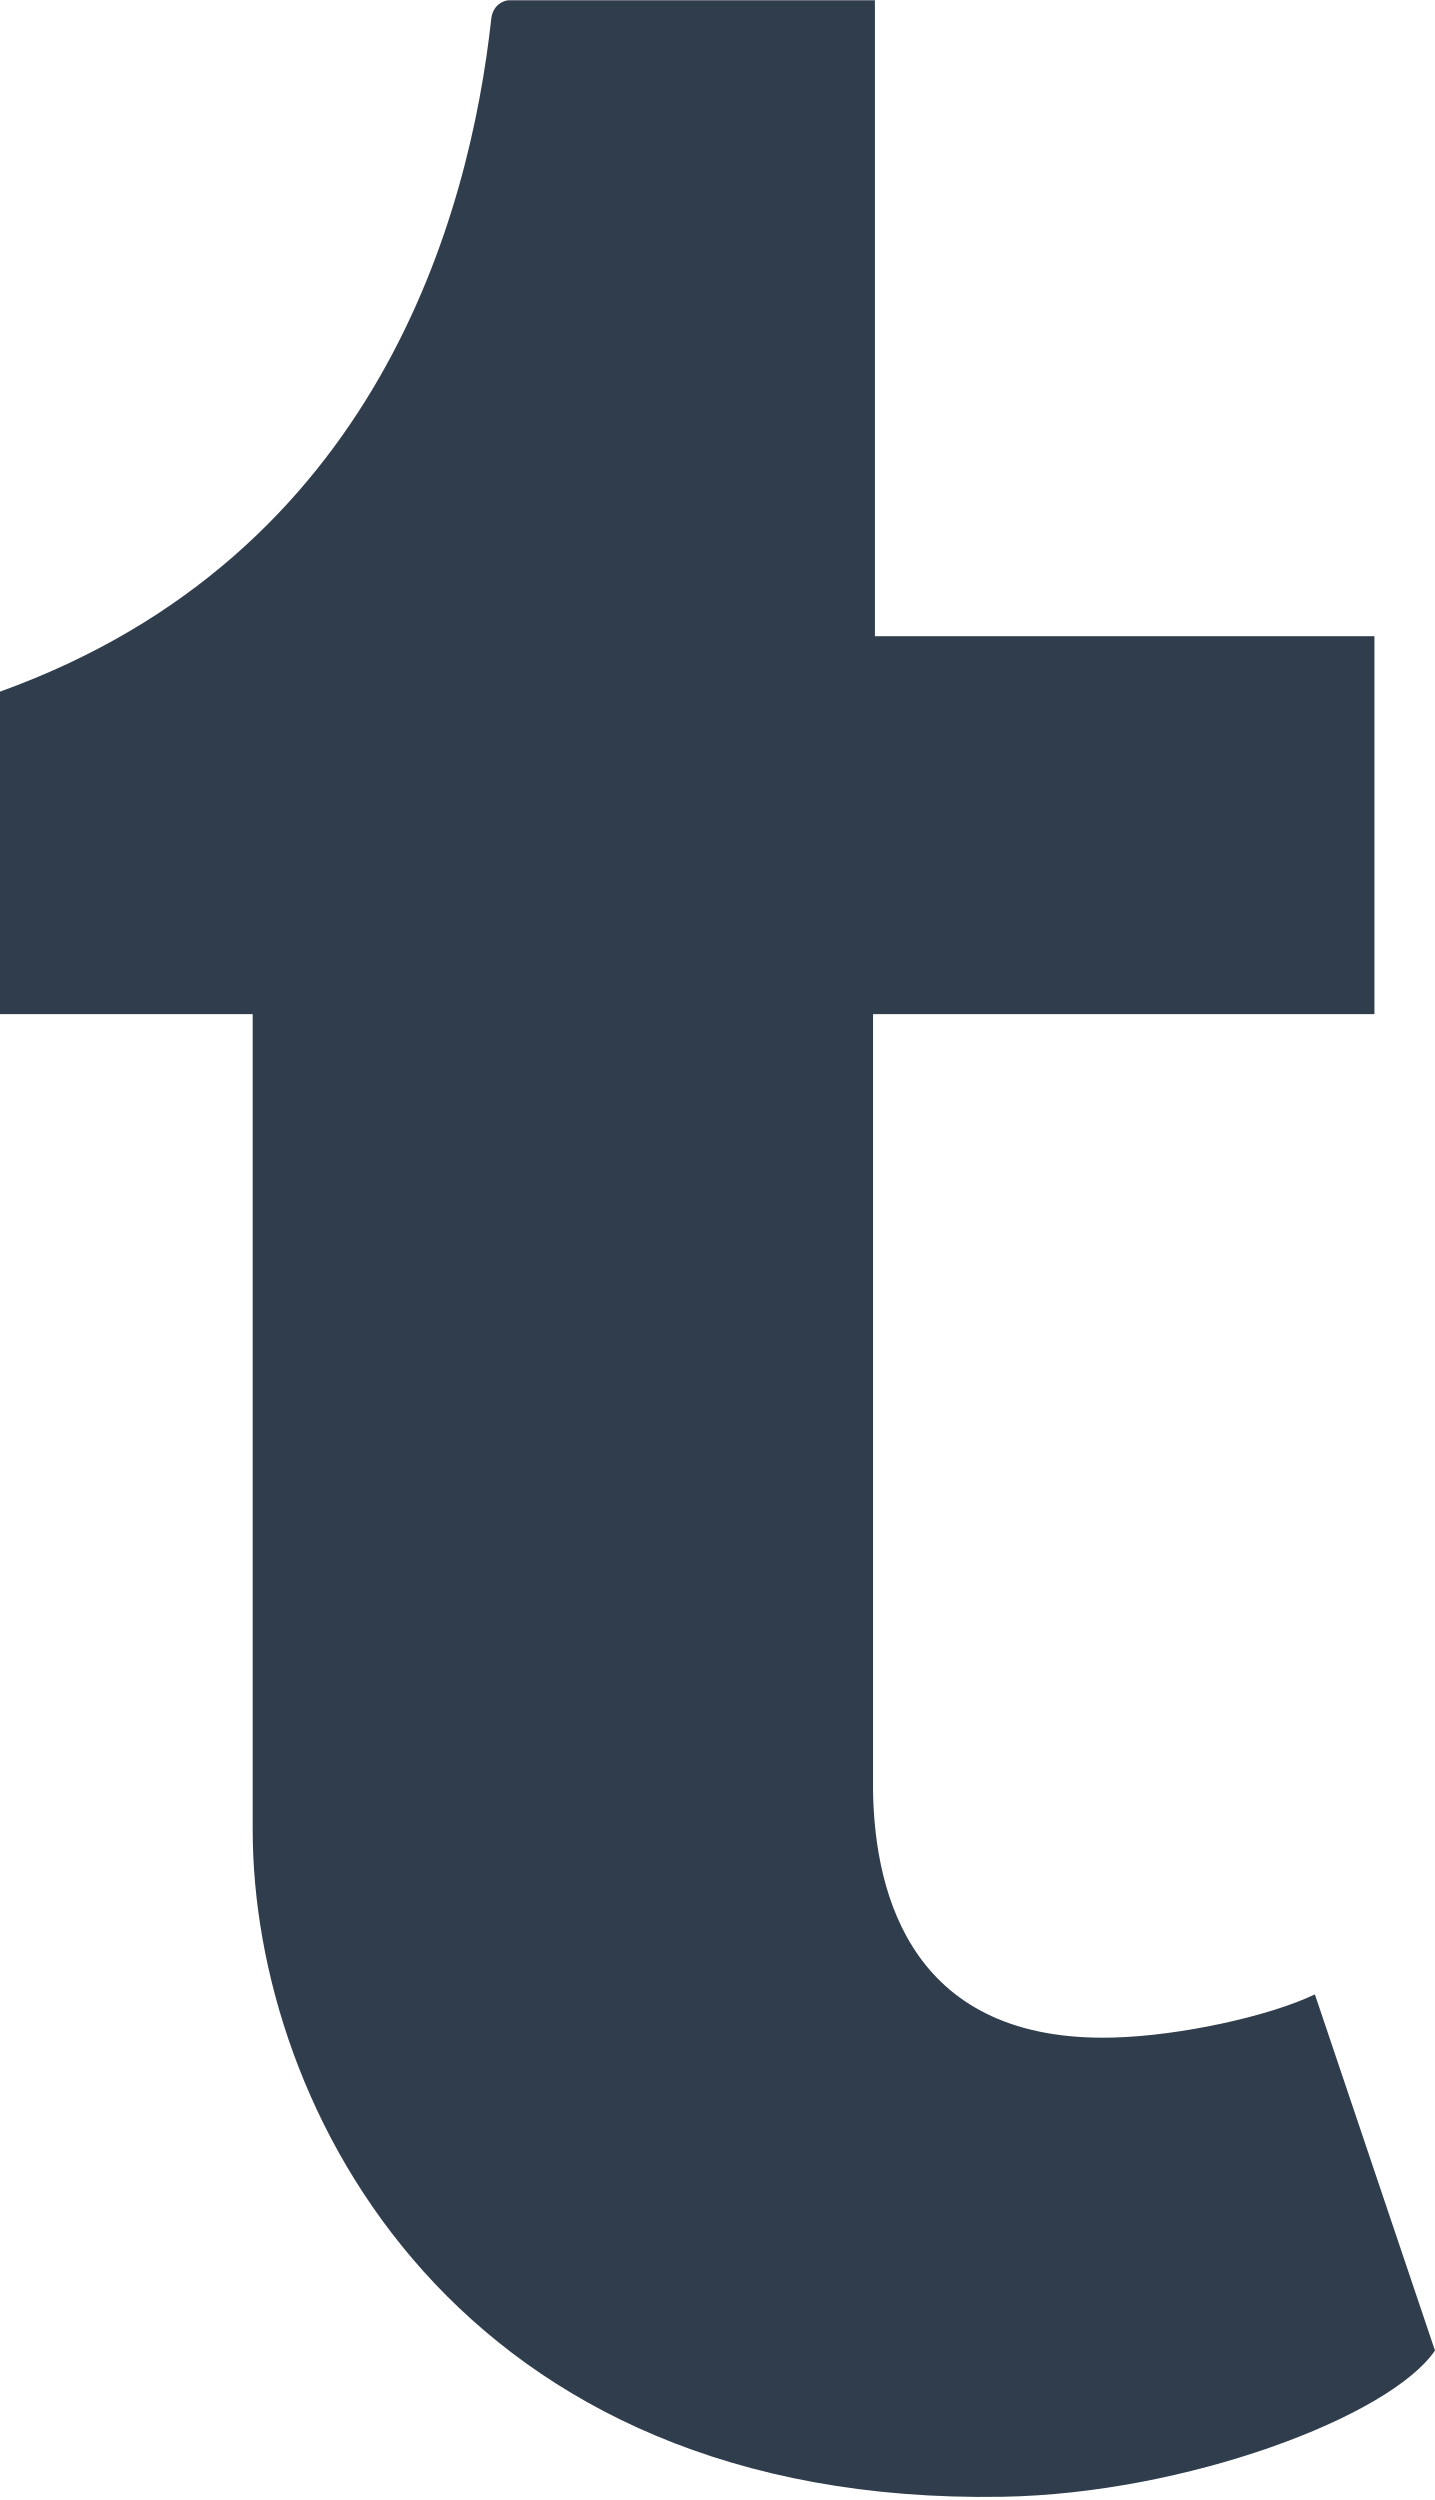
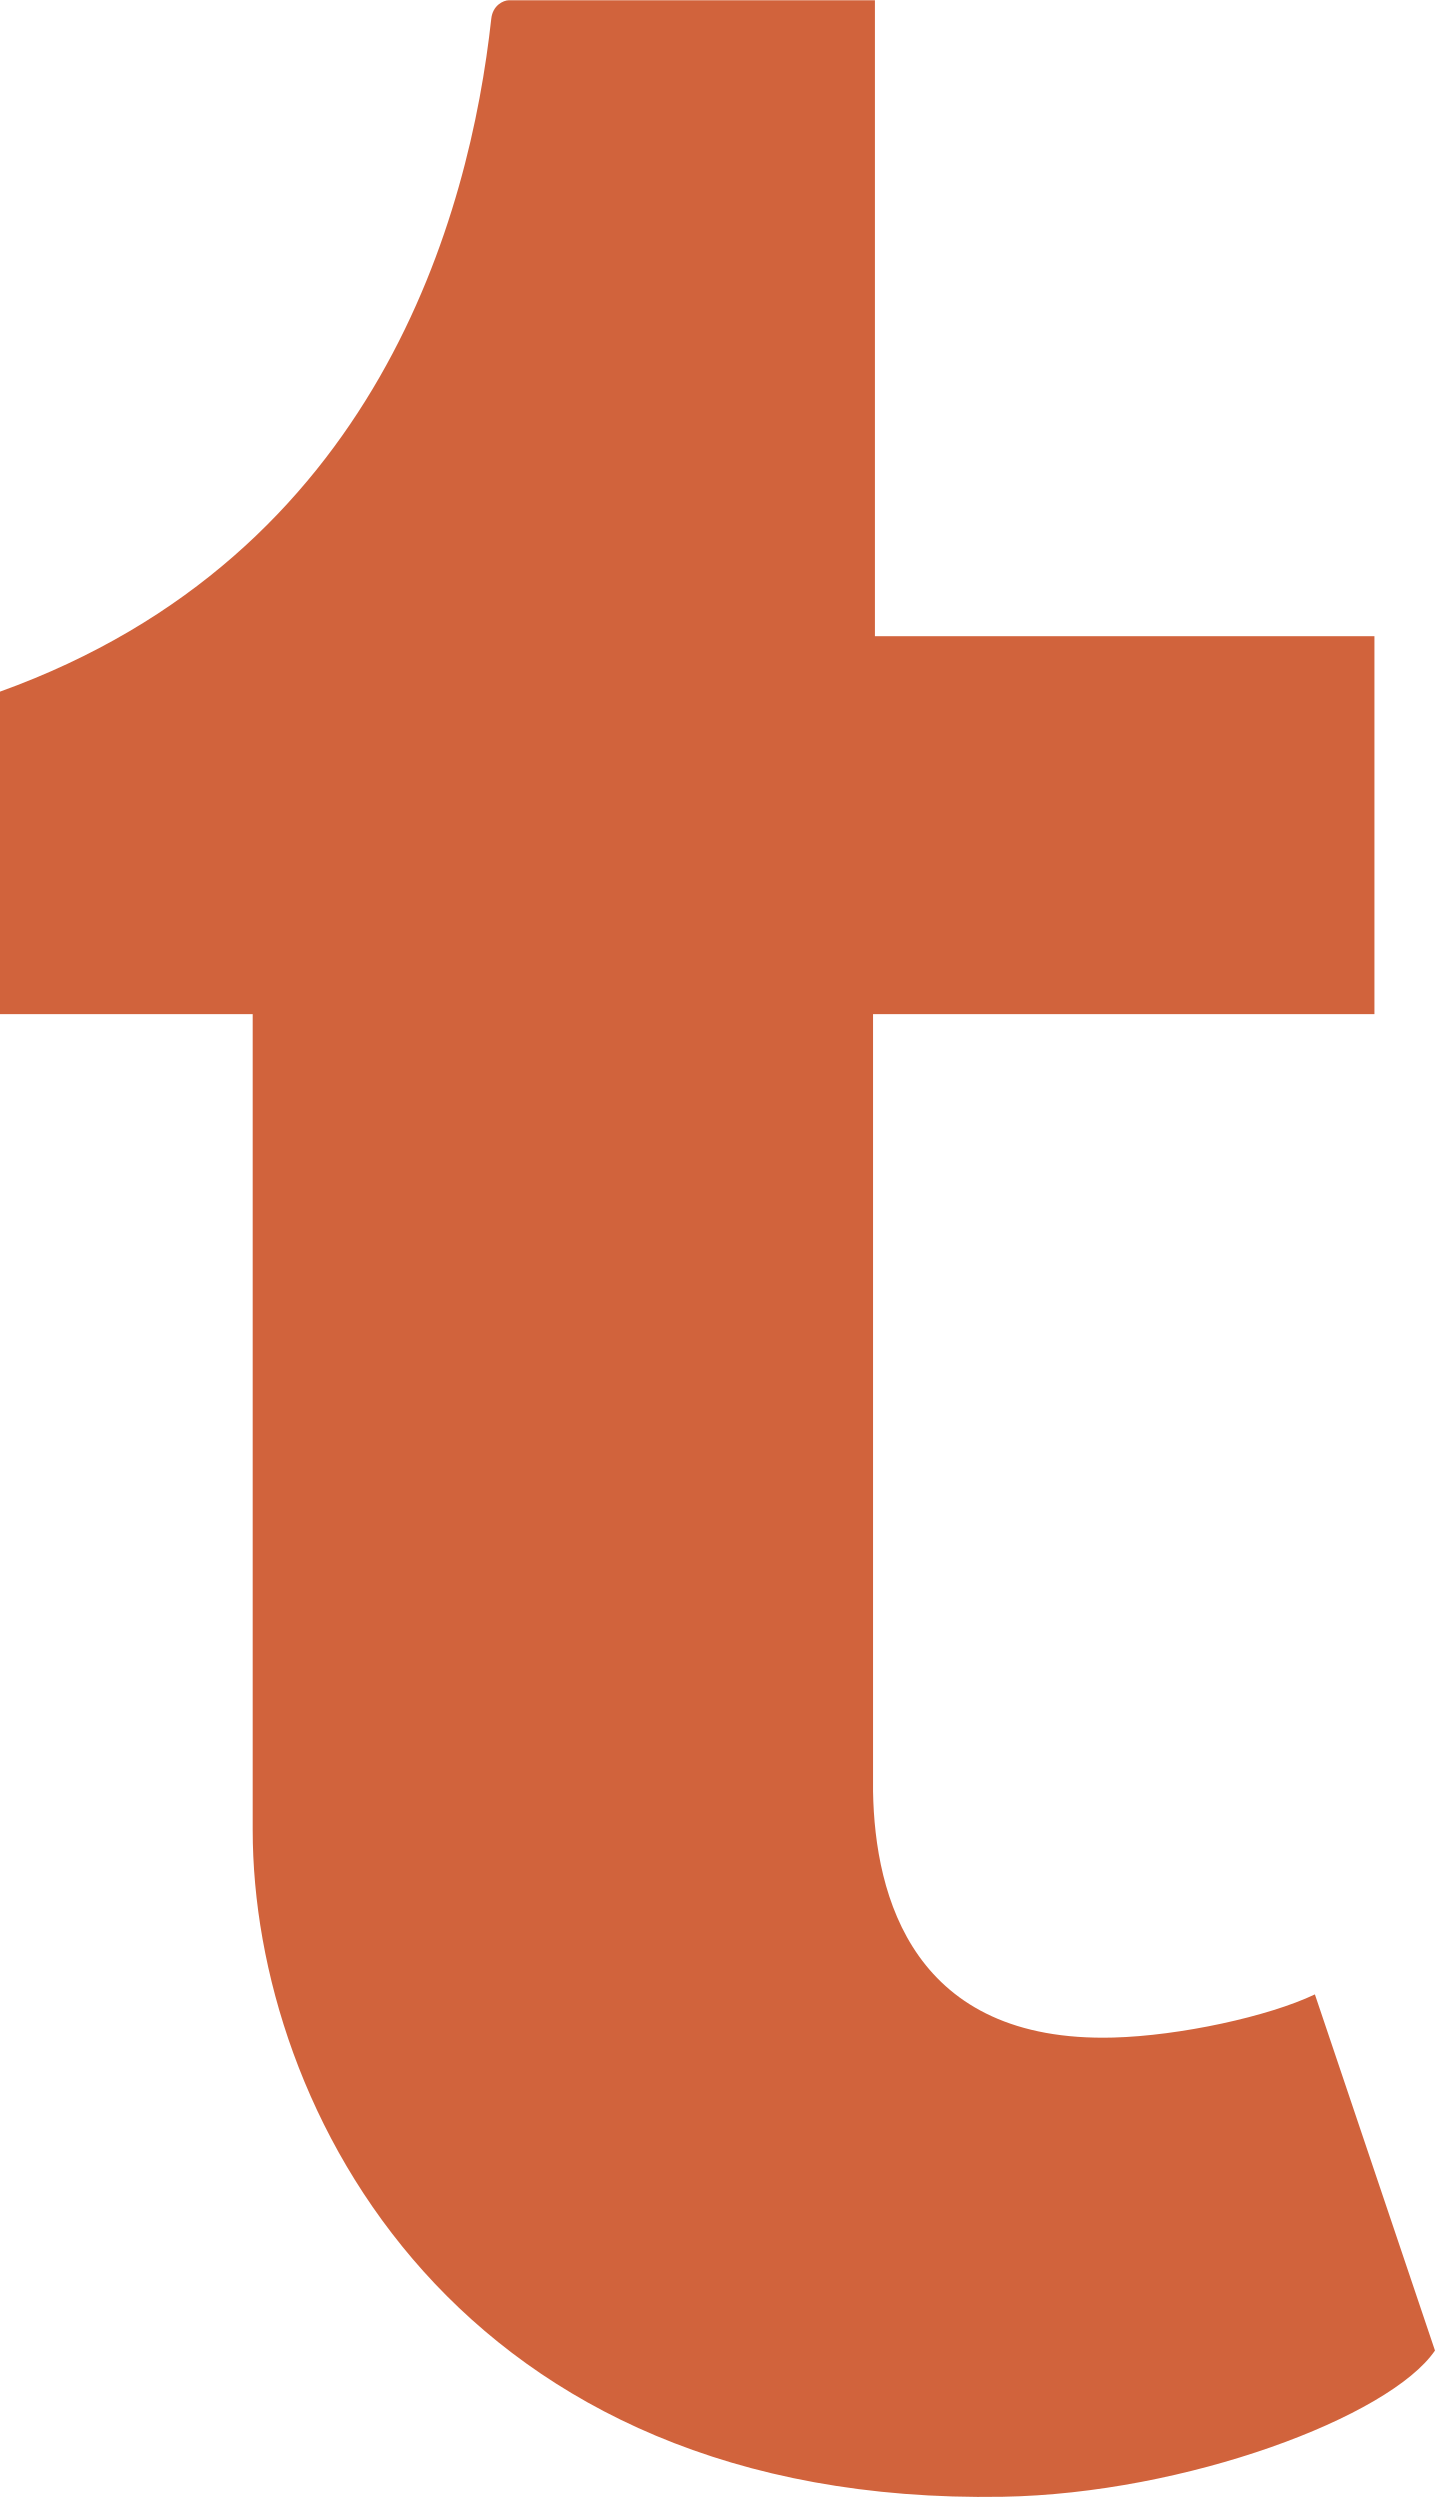
<svg xmlns="http://www.w3.org/2000/svg" width="256px" height="446px" viewBox="0 0 256 446" version="1.1" preserveAspectRatio="xMidYMid">
  <g>
-     <path d="M234.576,355.8 C226.296,359.75 210.451,363.187 198.623,363.499 C162.982,364.459 156.064,338.459 155.751,319.579 L155.751,180.922 L245.199,180.922 L245.199,113.502 L156.086,113.502 L156.086,0.042 L90.831,0.042 C89.76,0.042 87.885,0.979 87.639,3.367 C83.823,38.093 67.554,99.041 0,123.389 L0,180.922 L45.081,180.922 L45.081,326.475 C45.081,376.287 81.837,447.077 178.872,445.425 C211.589,444.867 247.944,431.142 256,419.337 L234.576,355.8" fill="#303D4D" />
+     <path d="M234.576,355.8 C226.296,359.75 210.451,363.187 198.623,363.499 C162.982,364.459 156.064,338.459 155.751,319.579 L155.751,180.922 L245.199,180.922 L245.199,113.502 L156.086,113.502 L156.086,0.042 L90.831,0.042 C89.76,0.042 87.885,0.979 87.639,3.367 C83.823,38.093 67.554,99.041 0,123.389 L0,180.922 L45.081,180.922 L45.081,326.475 C45.081,376.287 81.837,447.077 178.872,445.425 C211.589,444.867 247.944,431.142 256,419.337 L234.576,355.8" fill="#d1633c" />
  </g>
</svg>
